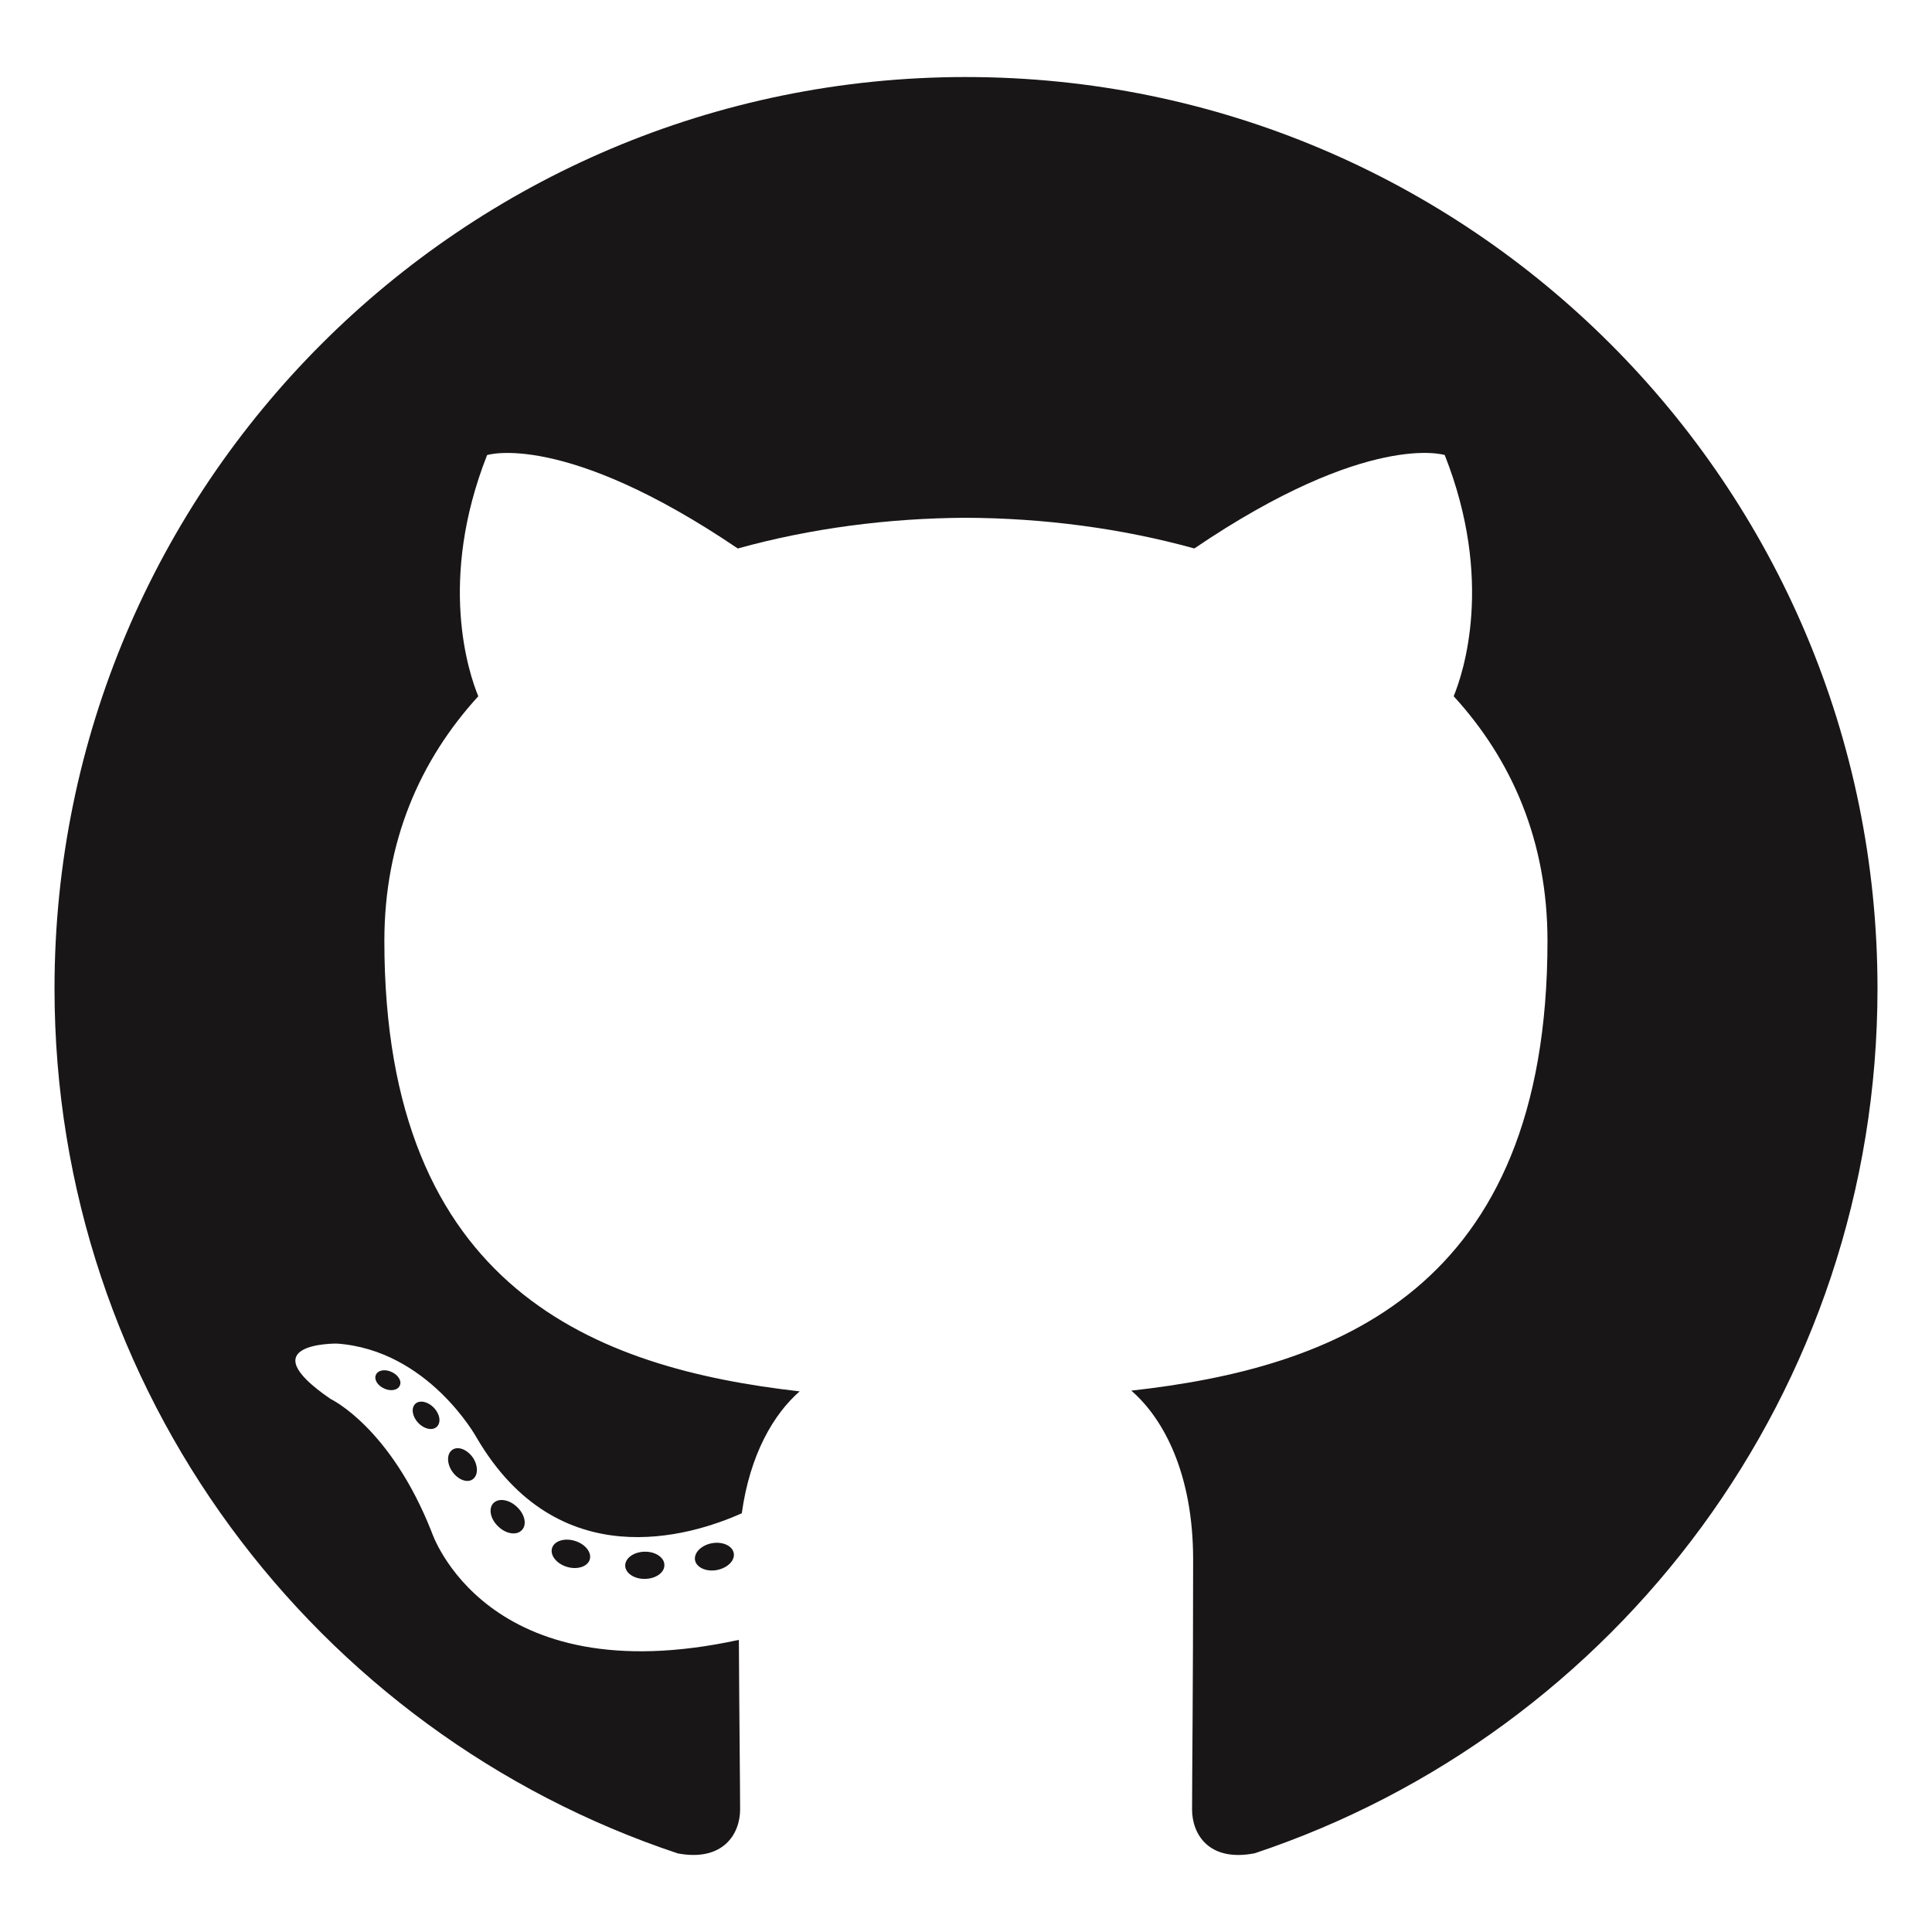
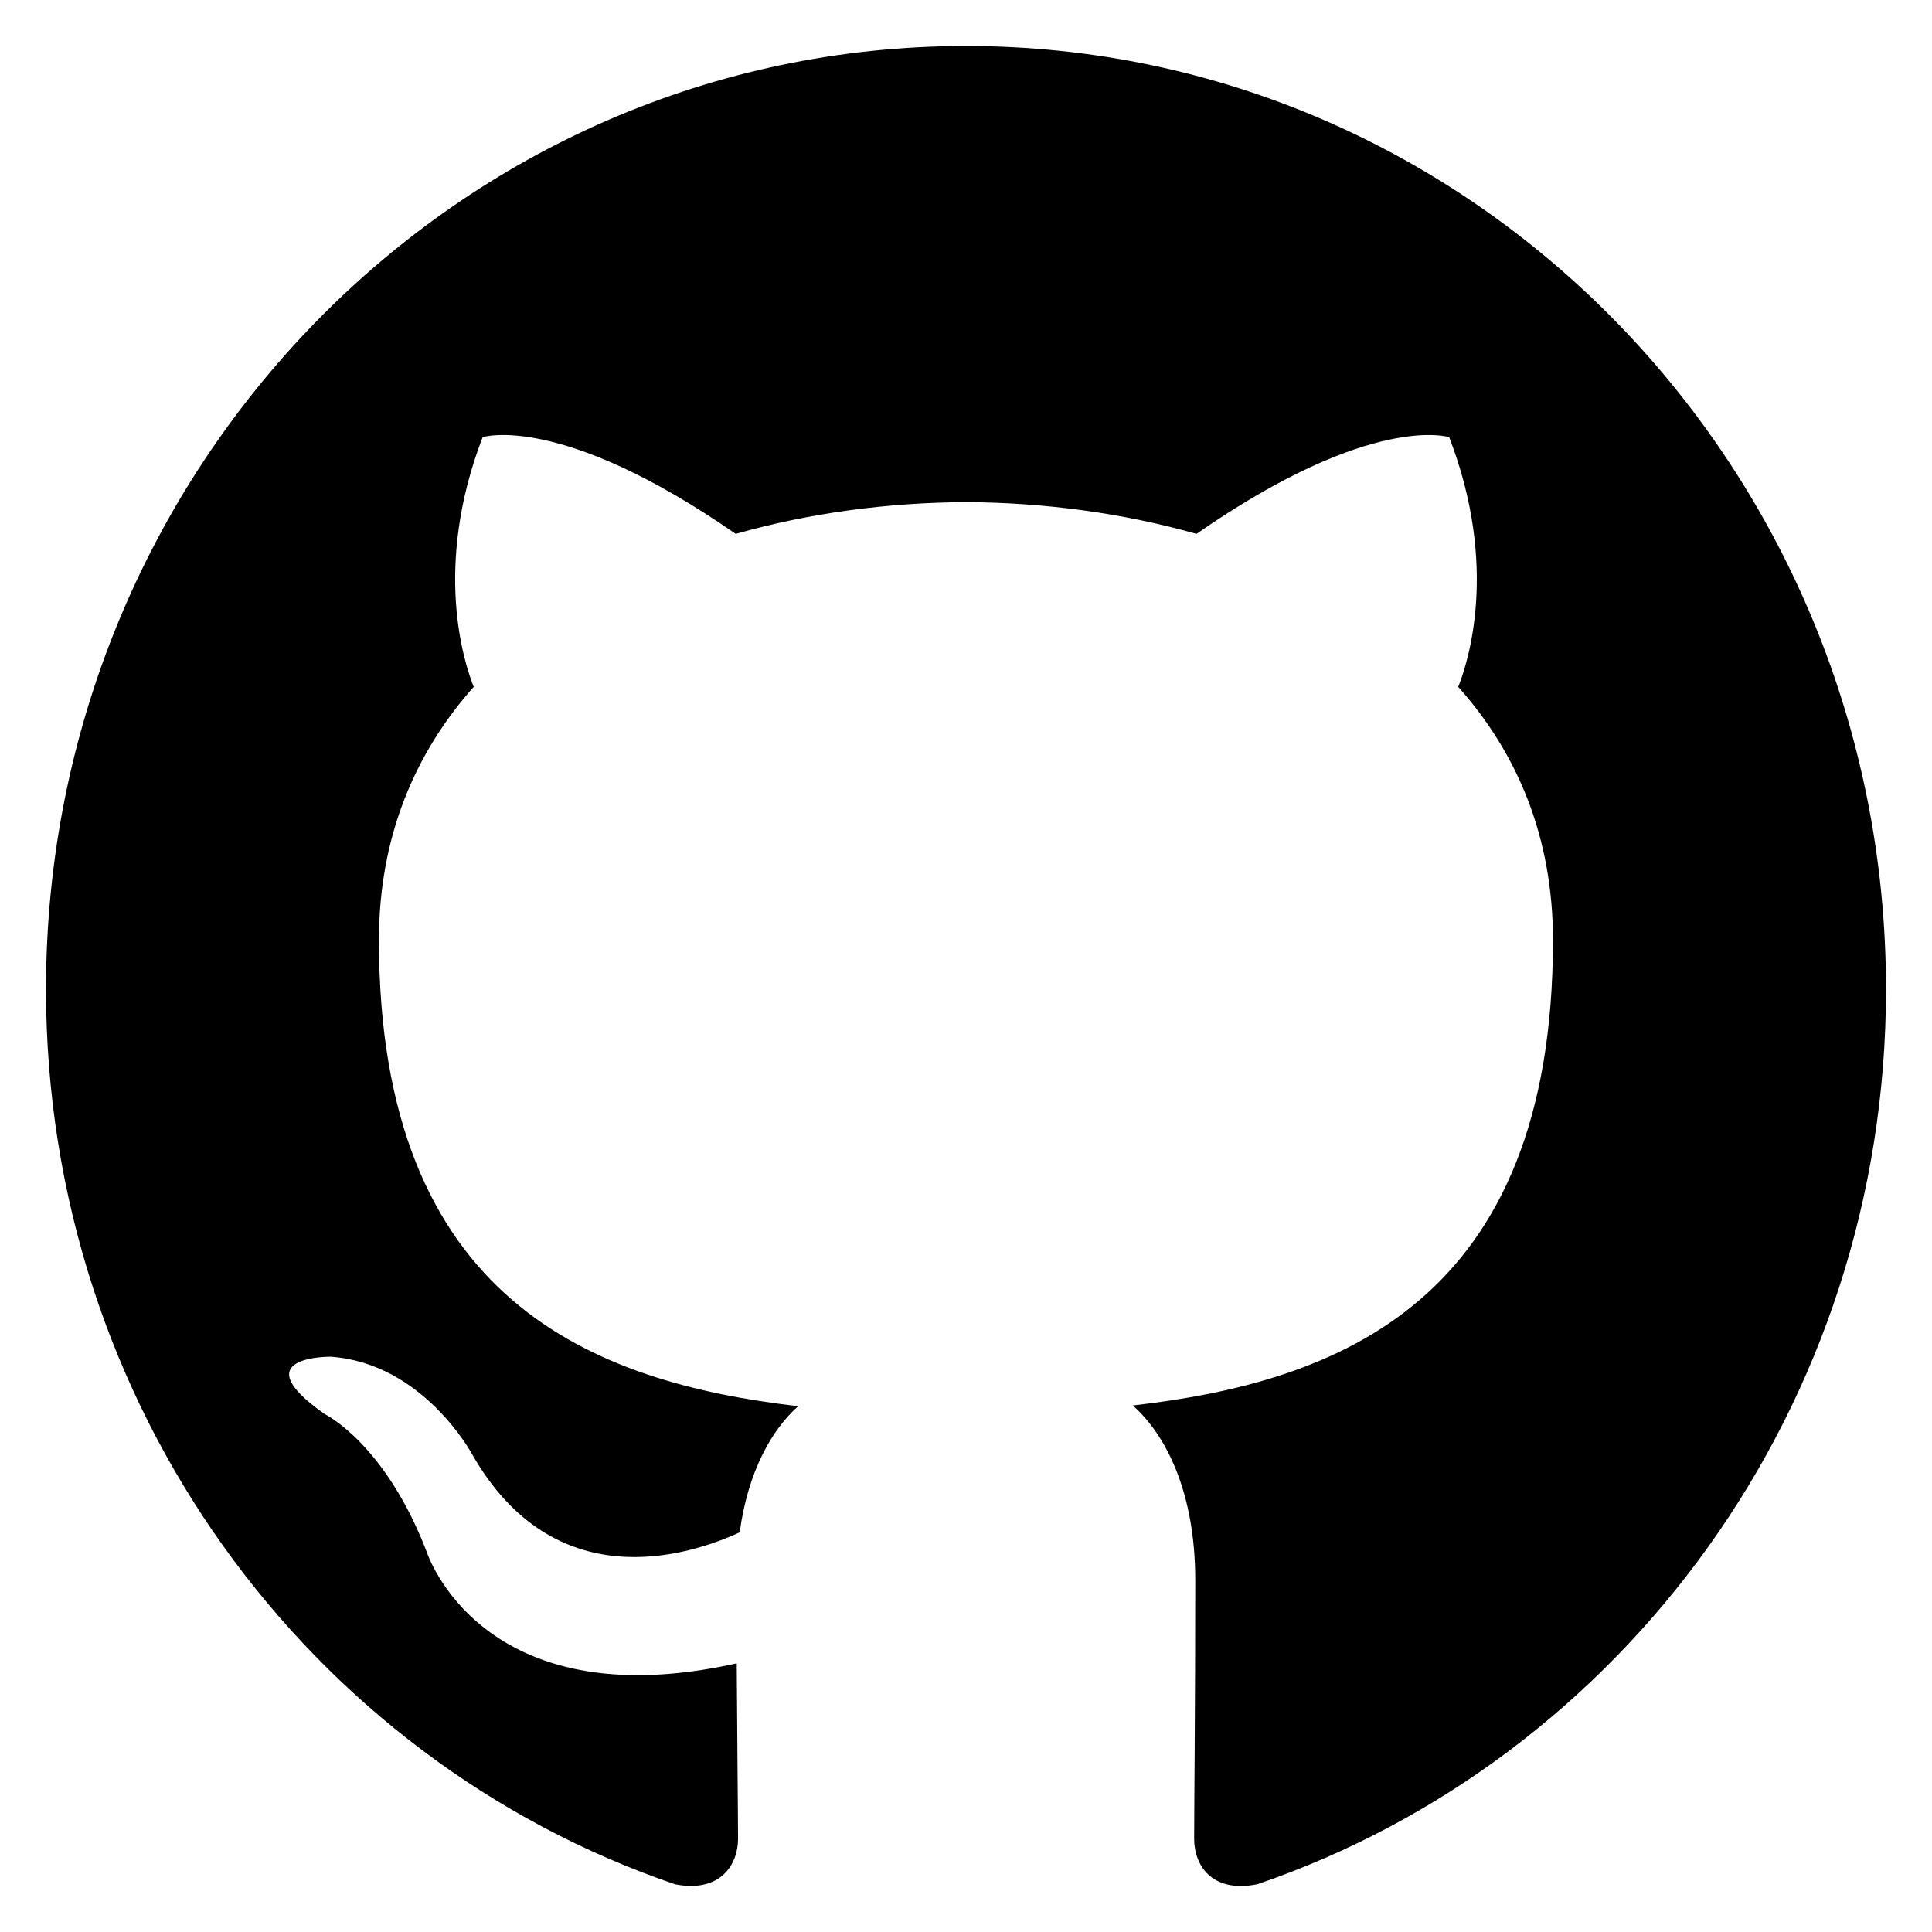
- <svg xmlns="http://www.w3.org/2000/svg" viewBox="0 0 128 128">
-   <g fill="#181616">
-     <path fill-rule="evenodd" clip-rule="evenodd" d="M64 5.103c-33.347 0-60.388 27.035-60.388 60.388 0 26.682 17.303 49.317 41.297 57.303 3.017.56 4.125-1.31 4.125-2.905 0-1.44-.056-6.197-.082-11.243-16.8 3.653-20.345-7.125-20.345-7.125-2.747-6.98-6.705-8.836-6.705-8.836-5.48-3.748.413-3.67.413-3.67 6.063.425 9.257 6.223 9.257 6.223 5.386 9.23 14.127 6.562 17.573 5.02.542-3.903 2.107-6.568 3.834-8.076-13.413-1.525-27.514-6.704-27.514-29.843 0-6.593 2.36-11.98 6.223-16.21-.628-1.52-2.695-7.662.584-15.98 0 0 5.07-1.623 16.61 6.19C53.7 35 58.867 34.327 64 34.304c5.13.023 10.3.694 15.127 2.033 11.526-7.813 16.59-6.19 16.59-6.19 3.287 8.317 1.22 14.46.593 15.98 3.872 4.23 6.215 9.617 6.215 16.21 0 23.194-14.127 28.3-27.574 29.796 2.167 1.874 4.097 5.55 4.097 11.183 0 8.08-.07 14.583-.07 16.572 0 1.607 1.088 3.49 4.148 2.897 23.98-7.994 41.263-30.622 41.263-57.294C124.388 32.14 97.35 5.104 64 5.104z" />
-     <path d="M26.484 91.806c-.133.3-.605.39-1.035.185-.44-.196-.685-.605-.543-.906.13-.31.603-.395 1.04-.188.44.197.69.61.537.91zm2.446 2.729c-.287.267-.85.143-1.232-.28-.396-.42-.47-.983-.177-1.254.298-.266.844-.14 1.24.28.394.426.472.984.17 1.255zM31.312 98.012c-.37.258-.976.017-1.35-.52-.37-.538-.37-1.183.01-1.44.373-.258.97-.025 1.35.507.368.545.368 1.19-.01 1.452zm3.261 3.361c-.33.365-1.036.267-1.552-.23-.527-.487-.674-1.18-.343-1.544.336-.366 1.045-.264 1.564.23.527.486.686 1.18.333 1.543zm4.5 1.951c-.147.473-.825.688-1.51.486-.683-.207-1.13-.76-.99-1.238.14-.477.823-.7 1.512-.485.683.206 1.13.756.988 1.237zm4.943.361c.017.498-.563.91-1.28.92-.723.017-1.308-.387-1.315-.877 0-.503.568-.91 1.29-.924.717-.013 1.306.387 1.306.88zm4.598-.782c.086.485-.413.984-1.126 1.117-.7.13-1.35-.172-1.44-.653-.086-.498.422-.997 1.122-1.126.714-.123 1.354.17 1.444.663zm0 0" />
+ <svg xmlns="http://www.w3.org/2000/svg" width="800px" height="800px" viewBox="-0.5 -0.5 21 21" version="1.1">
+   <defs>
+ 
+ </defs>
+   <g id="Page-1" stroke="none" stroke-width="1" fill="none" fill-rule="evenodd">
+     <g id="Dribbble-Light-Preview" transform="translate(-140, -7559)" fill="#000000">
+       <g id="icons" transform="translate(56, 160)">
+         <path d="M94,7399 C99.523,7399 104,7403.59 104,7409.253 C104,7413.782 101.138,7417.624 97.167,7418.981 C96.66,7419.082 96.48,7418.762 96.48,7418.489 C96.48,7418.151 96.492,7417.047 96.492,7415.675 C96.492,7414.719 96.172,7414.095 95.813,7413.777 C98.04,7413.523 100.38,7412.656 100.38,7408.718 C100.38,7407.598 99.992,7406.684 99.35,7405.966 C99.454,7405.707 99.797,7404.664 99.252,7403.252 C99.252,7403.252 98.414,7402.977 96.505,7404.303 C95.706,7404.076 94.85,7403.962 94,7403.958 C93.15,7403.962 92.295,7404.076 91.497,7404.303 C89.586,7402.977 88.746,7403.252 88.746,7403.252 C88.203,7404.664 88.546,7405.707 88.649,7405.966 C88.01,7406.684 87.619,7407.598 87.619,7408.718 C87.619,7412.646 89.954,7413.526 92.175,7413.785 C91.889,7414.041 91.63,7414.493 91.54,7415.156 C90.97,7415.418 89.522,7415.871 88.63,7414.304 C88.63,7414.304 88.101,7413.319 87.097,7413.247 C87.097,7413.247 86.122,7413.234 87.029,7413.87 C87.029,7413.87 87.684,7414.185 88.139,7415.37 C88.139,7415.37 88.726,7417.2 91.508,7416.58 C91.513,7417.437 91.522,7418.245 91.522,7418.489 C91.522,7418.76 91.338,7419.077 90.839,7418.982 C86.865,7417.627 84,7413.783 84,7409.253 C84,7403.59 88.478,7399 94,7399" id="github-[#142]">
+ 
+ </path>
+       </g>
+     </g>
  </g>
</svg>
